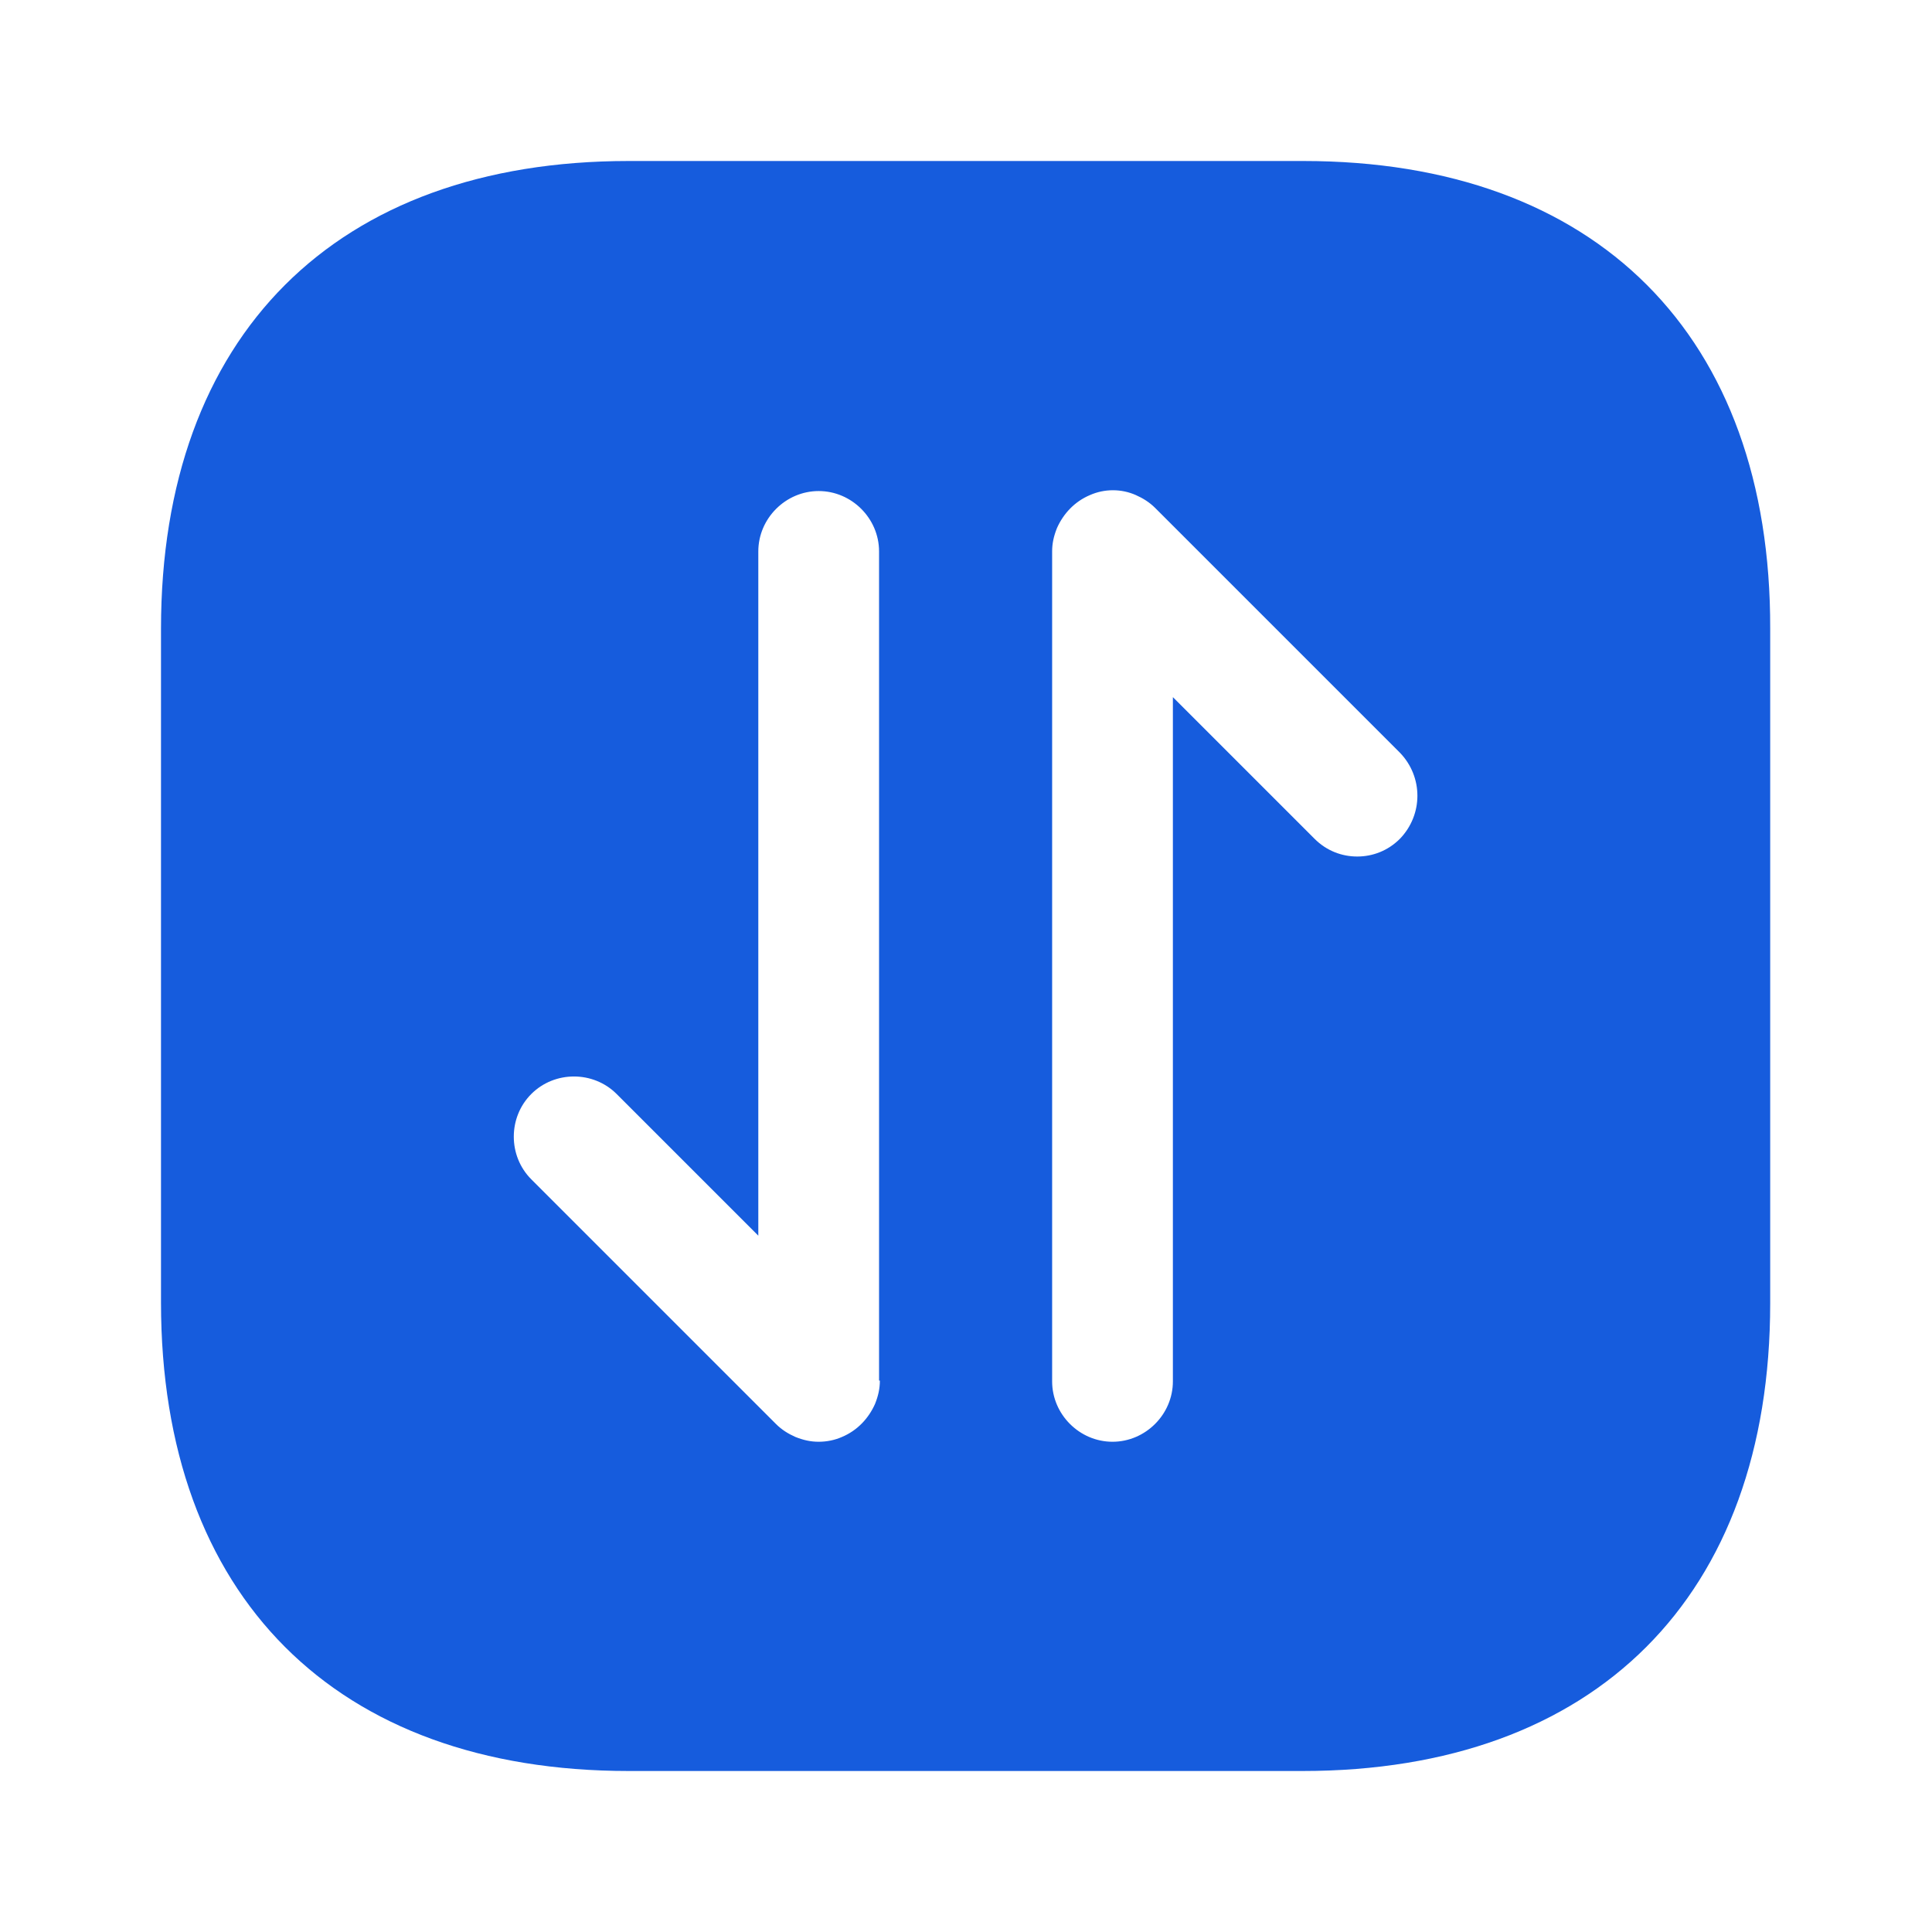
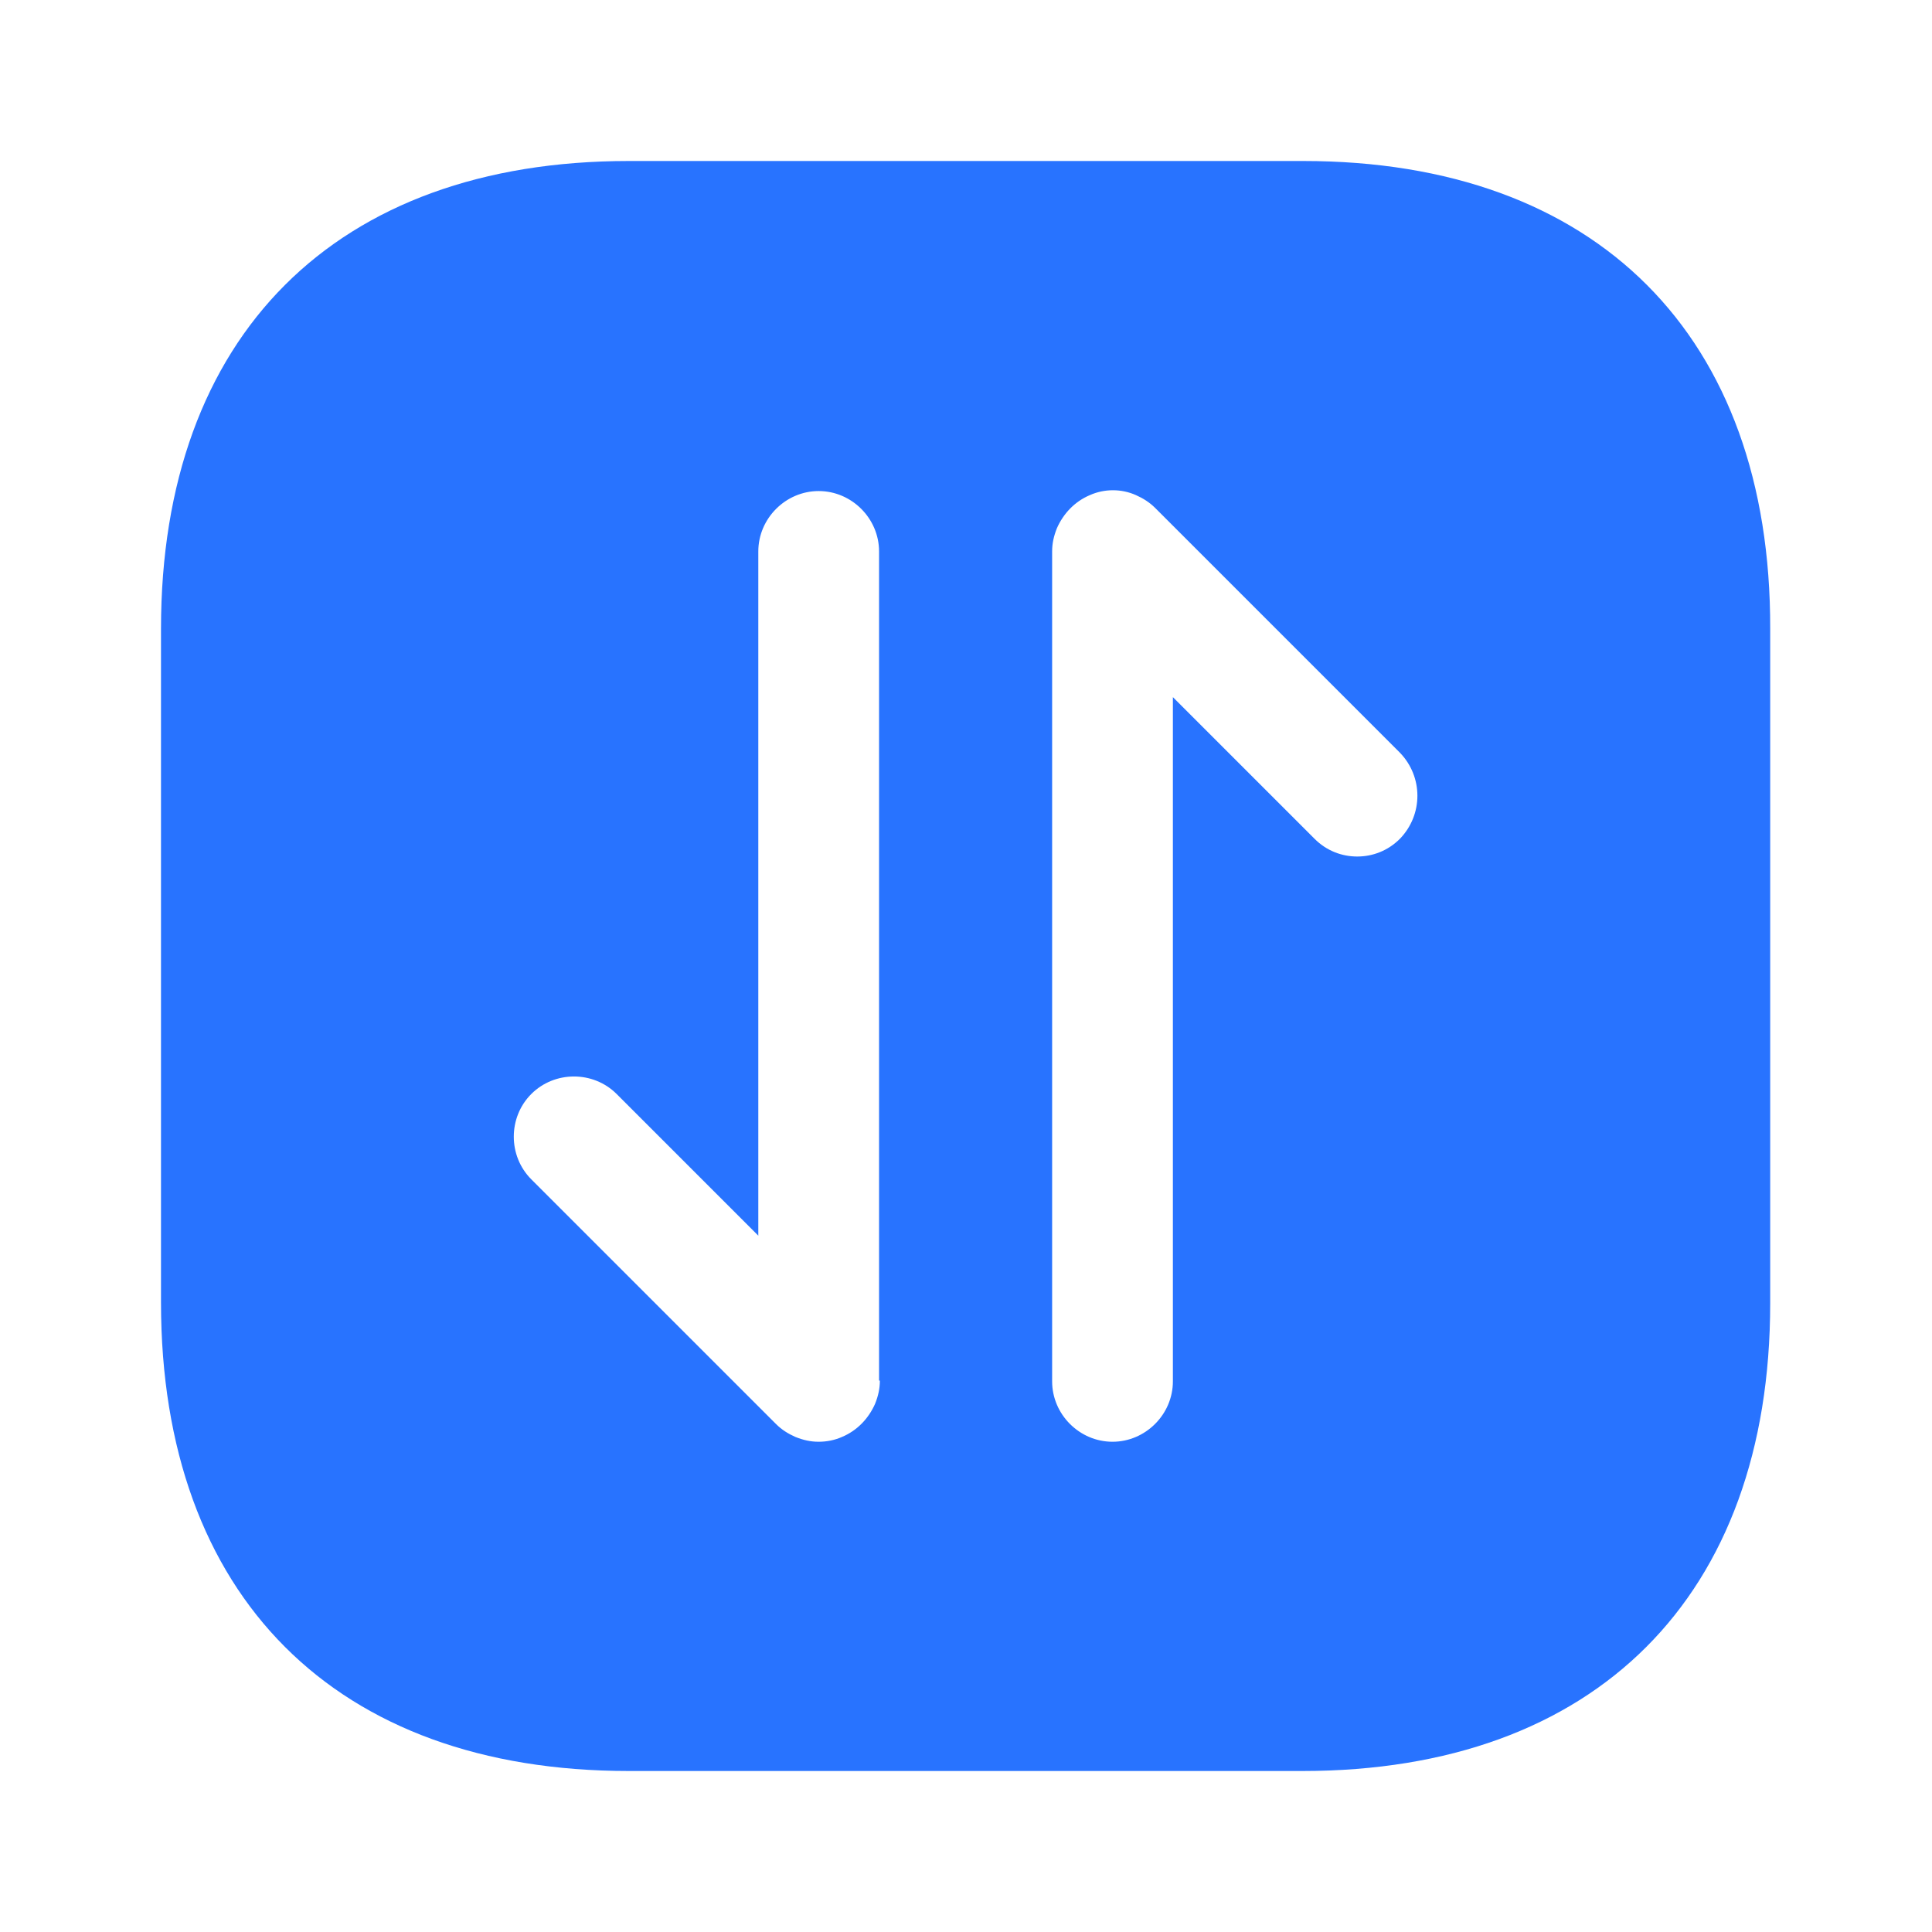
<svg xmlns="http://www.w3.org/2000/svg" width="24" height="24" viewBox="0 0 24 24" fill="none">
-   <path d="M16.19 2H7.81C4.17 2 2 4.17 2 7.81V16.18C2 19.83 4.17 22 7.81 22H16.18C19.82 22 21.99 19.83 21.99 16.19V7.81C22 4.17 19.83 2 16.19 2ZM10.93 17.15C10.93 17.25 10.91 17.34 10.87 17.44C10.79 17.62 10.65 17.77 10.46 17.85C10.37 17.89 10.27 17.91 10.17 17.91C10.07 17.91 9.98 17.89 9.88 17.85C9.79 17.81 9.71 17.76 9.64 17.69L6.6 14.65C6.31 14.36 6.31 13.88 6.6 13.59C6.89 13.3 7.37 13.3 7.66 13.59L9.42 15.35V6.85C9.42 6.44 9.76 6.1 10.17 6.1C10.58 6.1 10.92 6.44 10.92 6.85V17.15H10.93ZM17.39 10.42C17.24 10.57 17.05 10.64 16.86 10.64C16.67 10.64 16.48 10.57 16.33 10.42L14.57 8.66V17.16C14.57 17.57 14.23 17.91 13.82 17.91C13.41 17.91 13.07 17.57 13.07 17.16V6.85C13.07 6.75 13.09 6.66 13.13 6.56C13.21 6.38 13.35 6.23 13.54 6.15C13.72 6.07 13.93 6.07 14.11 6.15C14.2 6.19 14.28 6.24 14.35 6.31L17.39 9.35C17.68 9.65 17.68 10.12 17.39 10.42Z" fill="#165CDD" />
+   <path d="M16.19 2H7.81C4.17 2 2 4.17 2 7.81V16.18C2 19.83 4.17 22 7.81 22H16.18C19.82 22 21.99 19.83 21.99 16.19V7.81C22 4.17 19.83 2 16.19 2ZM10.93 17.15C10.93 17.25 10.91 17.34 10.87 17.44C10.79 17.62 10.65 17.77 10.46 17.85C10.37 17.89 10.27 17.91 10.17 17.91C10.07 17.91 9.98 17.89 9.88 17.85C9.79 17.81 9.71 17.76 9.64 17.69L6.6 14.65C6.31 14.36 6.31 13.88 6.6 13.59C6.89 13.3 7.37 13.3 7.66 13.59L9.42 15.35V6.85C9.42 6.44 9.76 6.1 10.17 6.1C10.58 6.1 10.92 6.44 10.92 6.85V17.15H10.93ZM17.39 10.42C17.24 10.57 17.05 10.64 16.86 10.64C16.67 10.64 16.48 10.57 16.33 10.42L14.57 8.66V17.16C14.57 17.57 14.23 17.91 13.82 17.91C13.41 17.91 13.07 17.57 13.07 17.16V6.85C13.07 6.75 13.09 6.66 13.13 6.56C13.21 6.38 13.35 6.23 13.54 6.15C13.72 6.07 13.93 6.07 14.11 6.15C14.2 6.19 14.28 6.24 14.35 6.31L17.39 9.35C17.68 9.65 17.68 10.12 17.39 10.42Z" fill="#2873FF" />
</svg>
